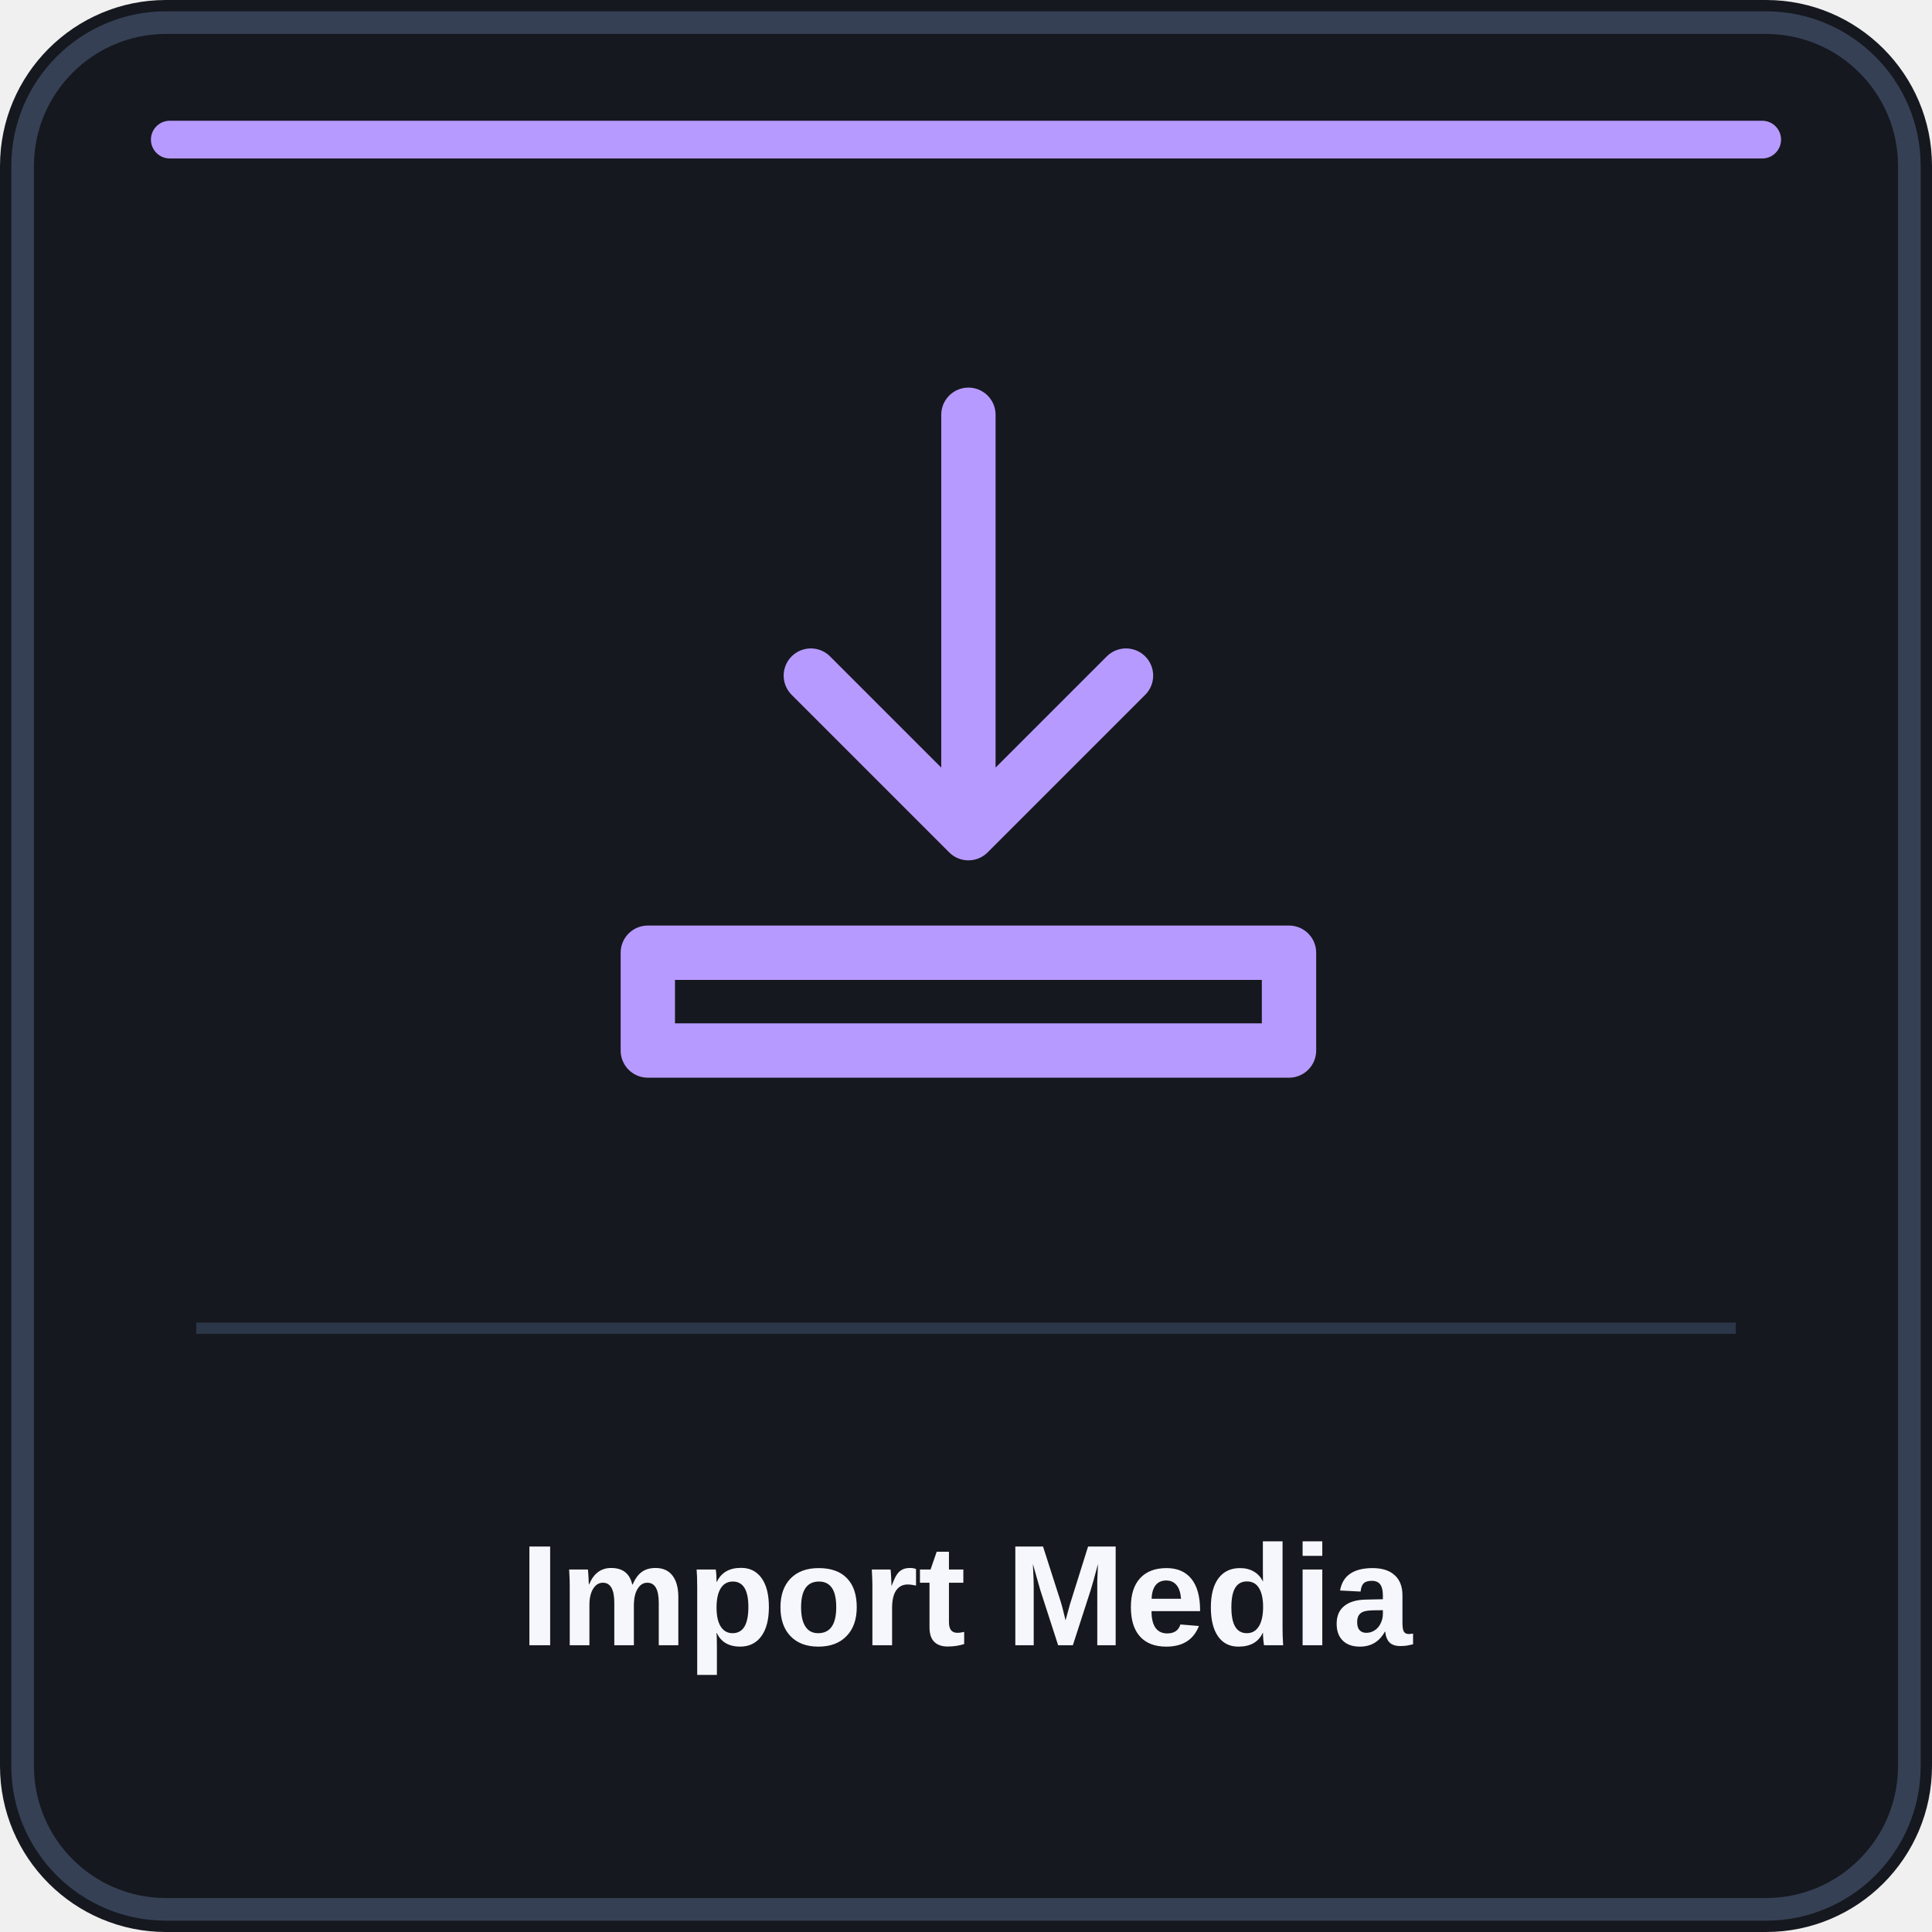
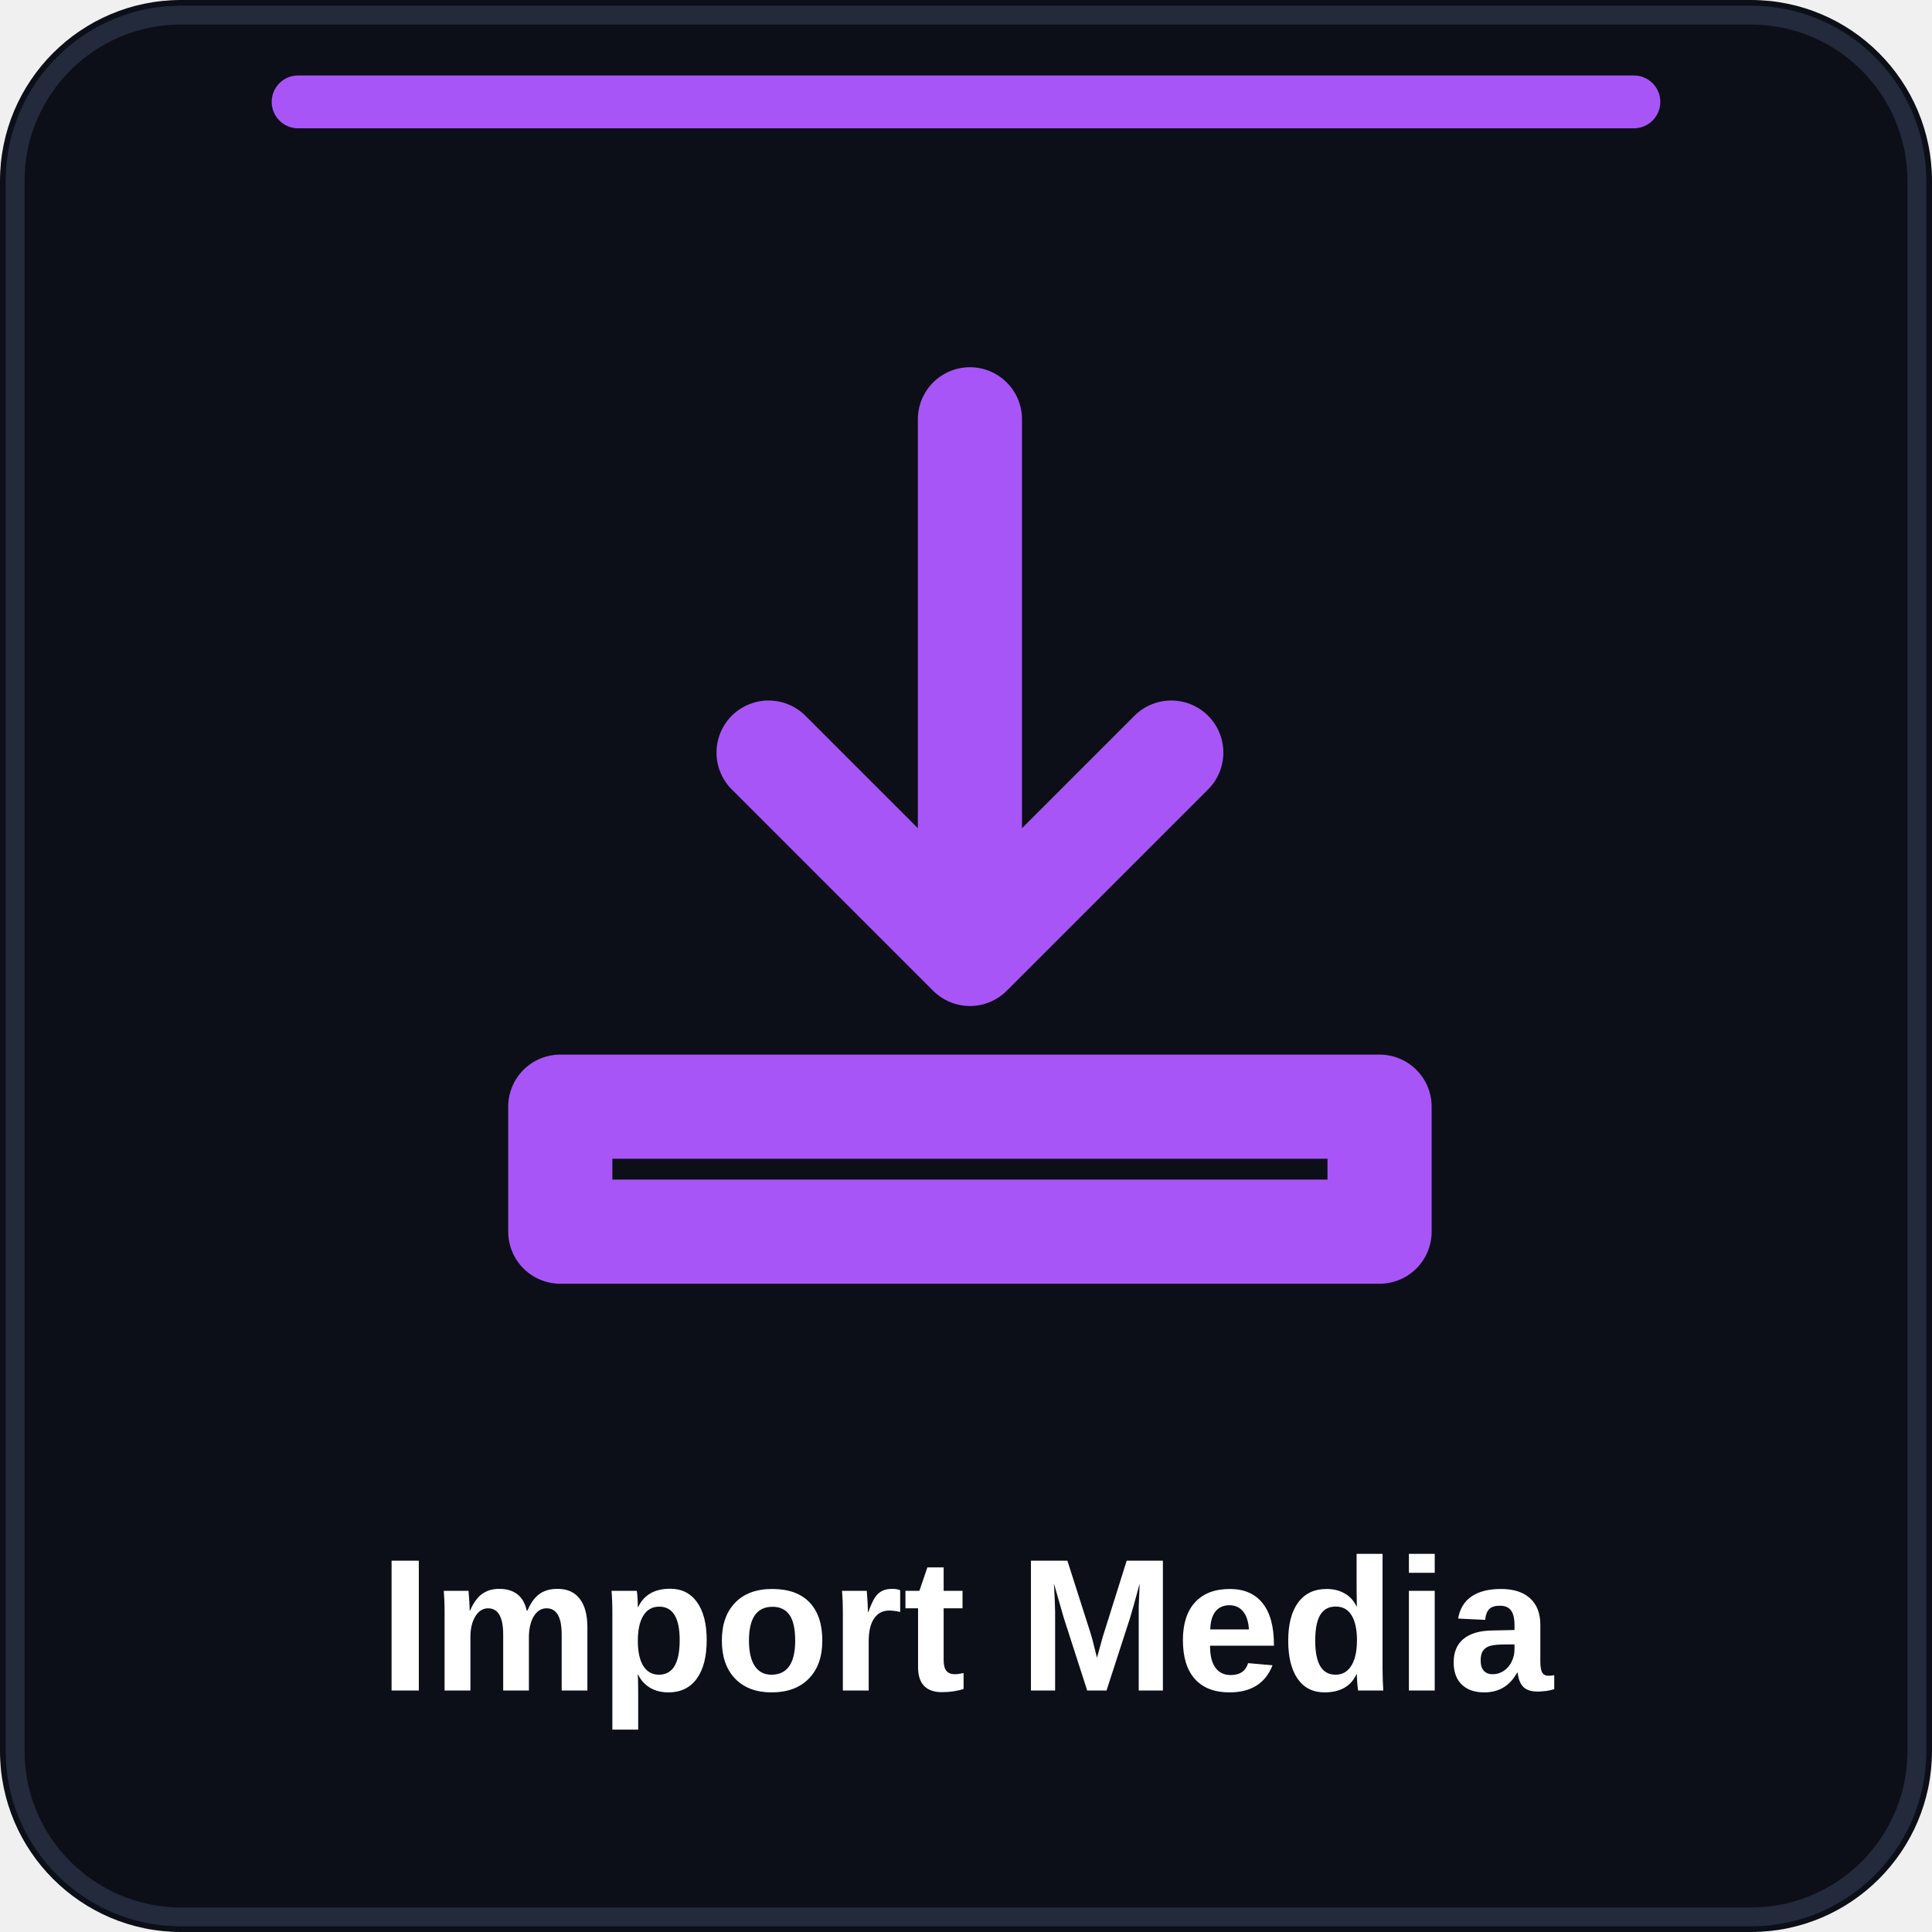
<svg xmlns="http://www.w3.org/2000/svg" width="256" height="256" viewBox="0 0 256 256">
-   <rect width="256" height="256" rx="22" fill="#15181E" />
-   <rect x="3" y="3" width="250" height="250" rx="19" fill="none" stroke="#364055" stroke-width="3" />
-   <rect x="20" y="16" width="216" height="5" rx="2.5" fill="#B79AFF" />
-   <g transform="translate(52, 24) scale(0.72)">
-     <path d="M106 43v77m-29-29 29 29 29-29M47 142h118v18H47z" stroke="#B79AFF" stroke-width="10" stroke-linecap="round" stroke-linejoin="round" fill="none" />
+   <rect width="256" height="256" rx="24" fill="#0C0F17" />
+   <rect x="2" y="2" width="252" height="252" rx="22" fill="none" stroke="#222A3B" stroke-width="2.5" />
+   <rect x="36" y="10" width="184" height="7" rx="3.5" fill="#A855F7" />
+   <g transform="translate(31, 16) scale(0.92)">
+     <path d="M106 43v77m-29-29 29 29 29-29M47 142h118v18H47z" stroke="#A855F7" stroke-width="15" stroke-linecap="round" stroke-linejoin="round" fill="none" />
  </g>
-   <line x1="26" y1="176" x2="230" y2="176" stroke="#2B3648" stroke-width="1.5" />
-   <text x="128" y="218" text-anchor="middle" fill="#F5F7FC" font-family="Arial, Helvetica, sans-serif" font-size="19" font-weight="700">Import Media</text>
+   <text x="128" y="224" text-anchor="middle" fill="#FFFFFF" font-family="-apple-system, BlinkMacSystemFont, Arial, sans-serif" font-size="25" font-weight="900">Import Media</text>
</svg>
